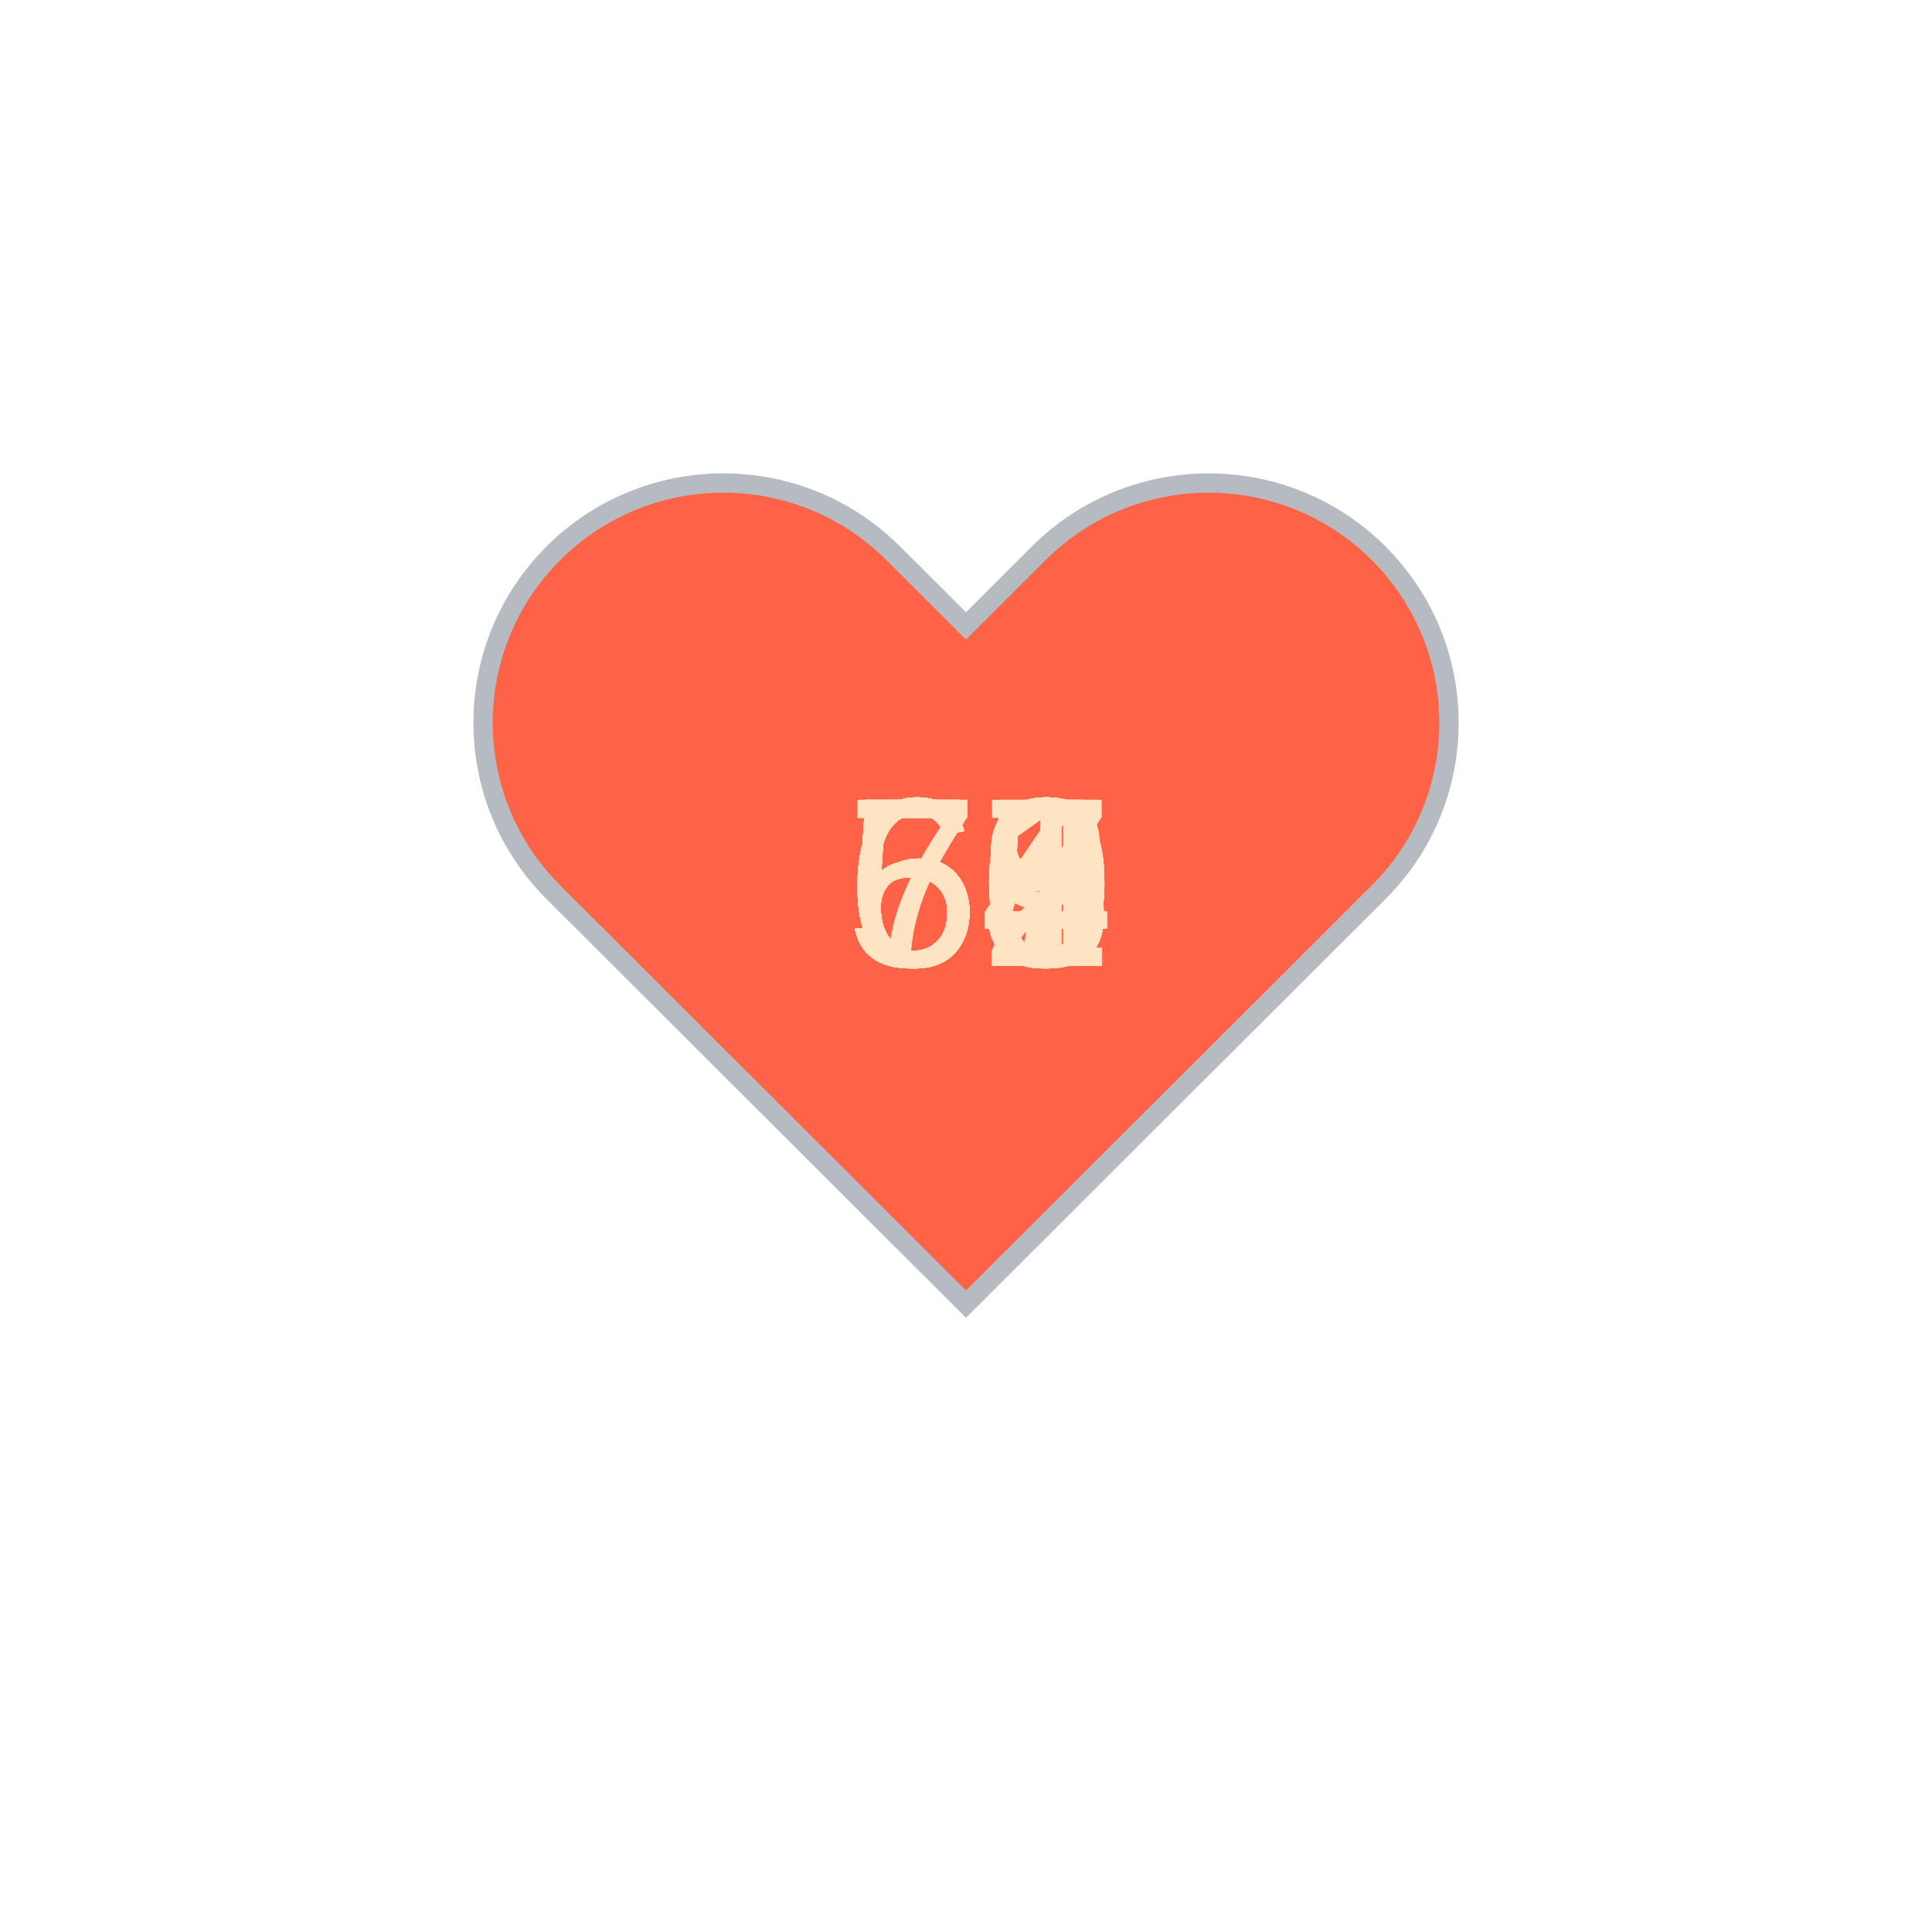
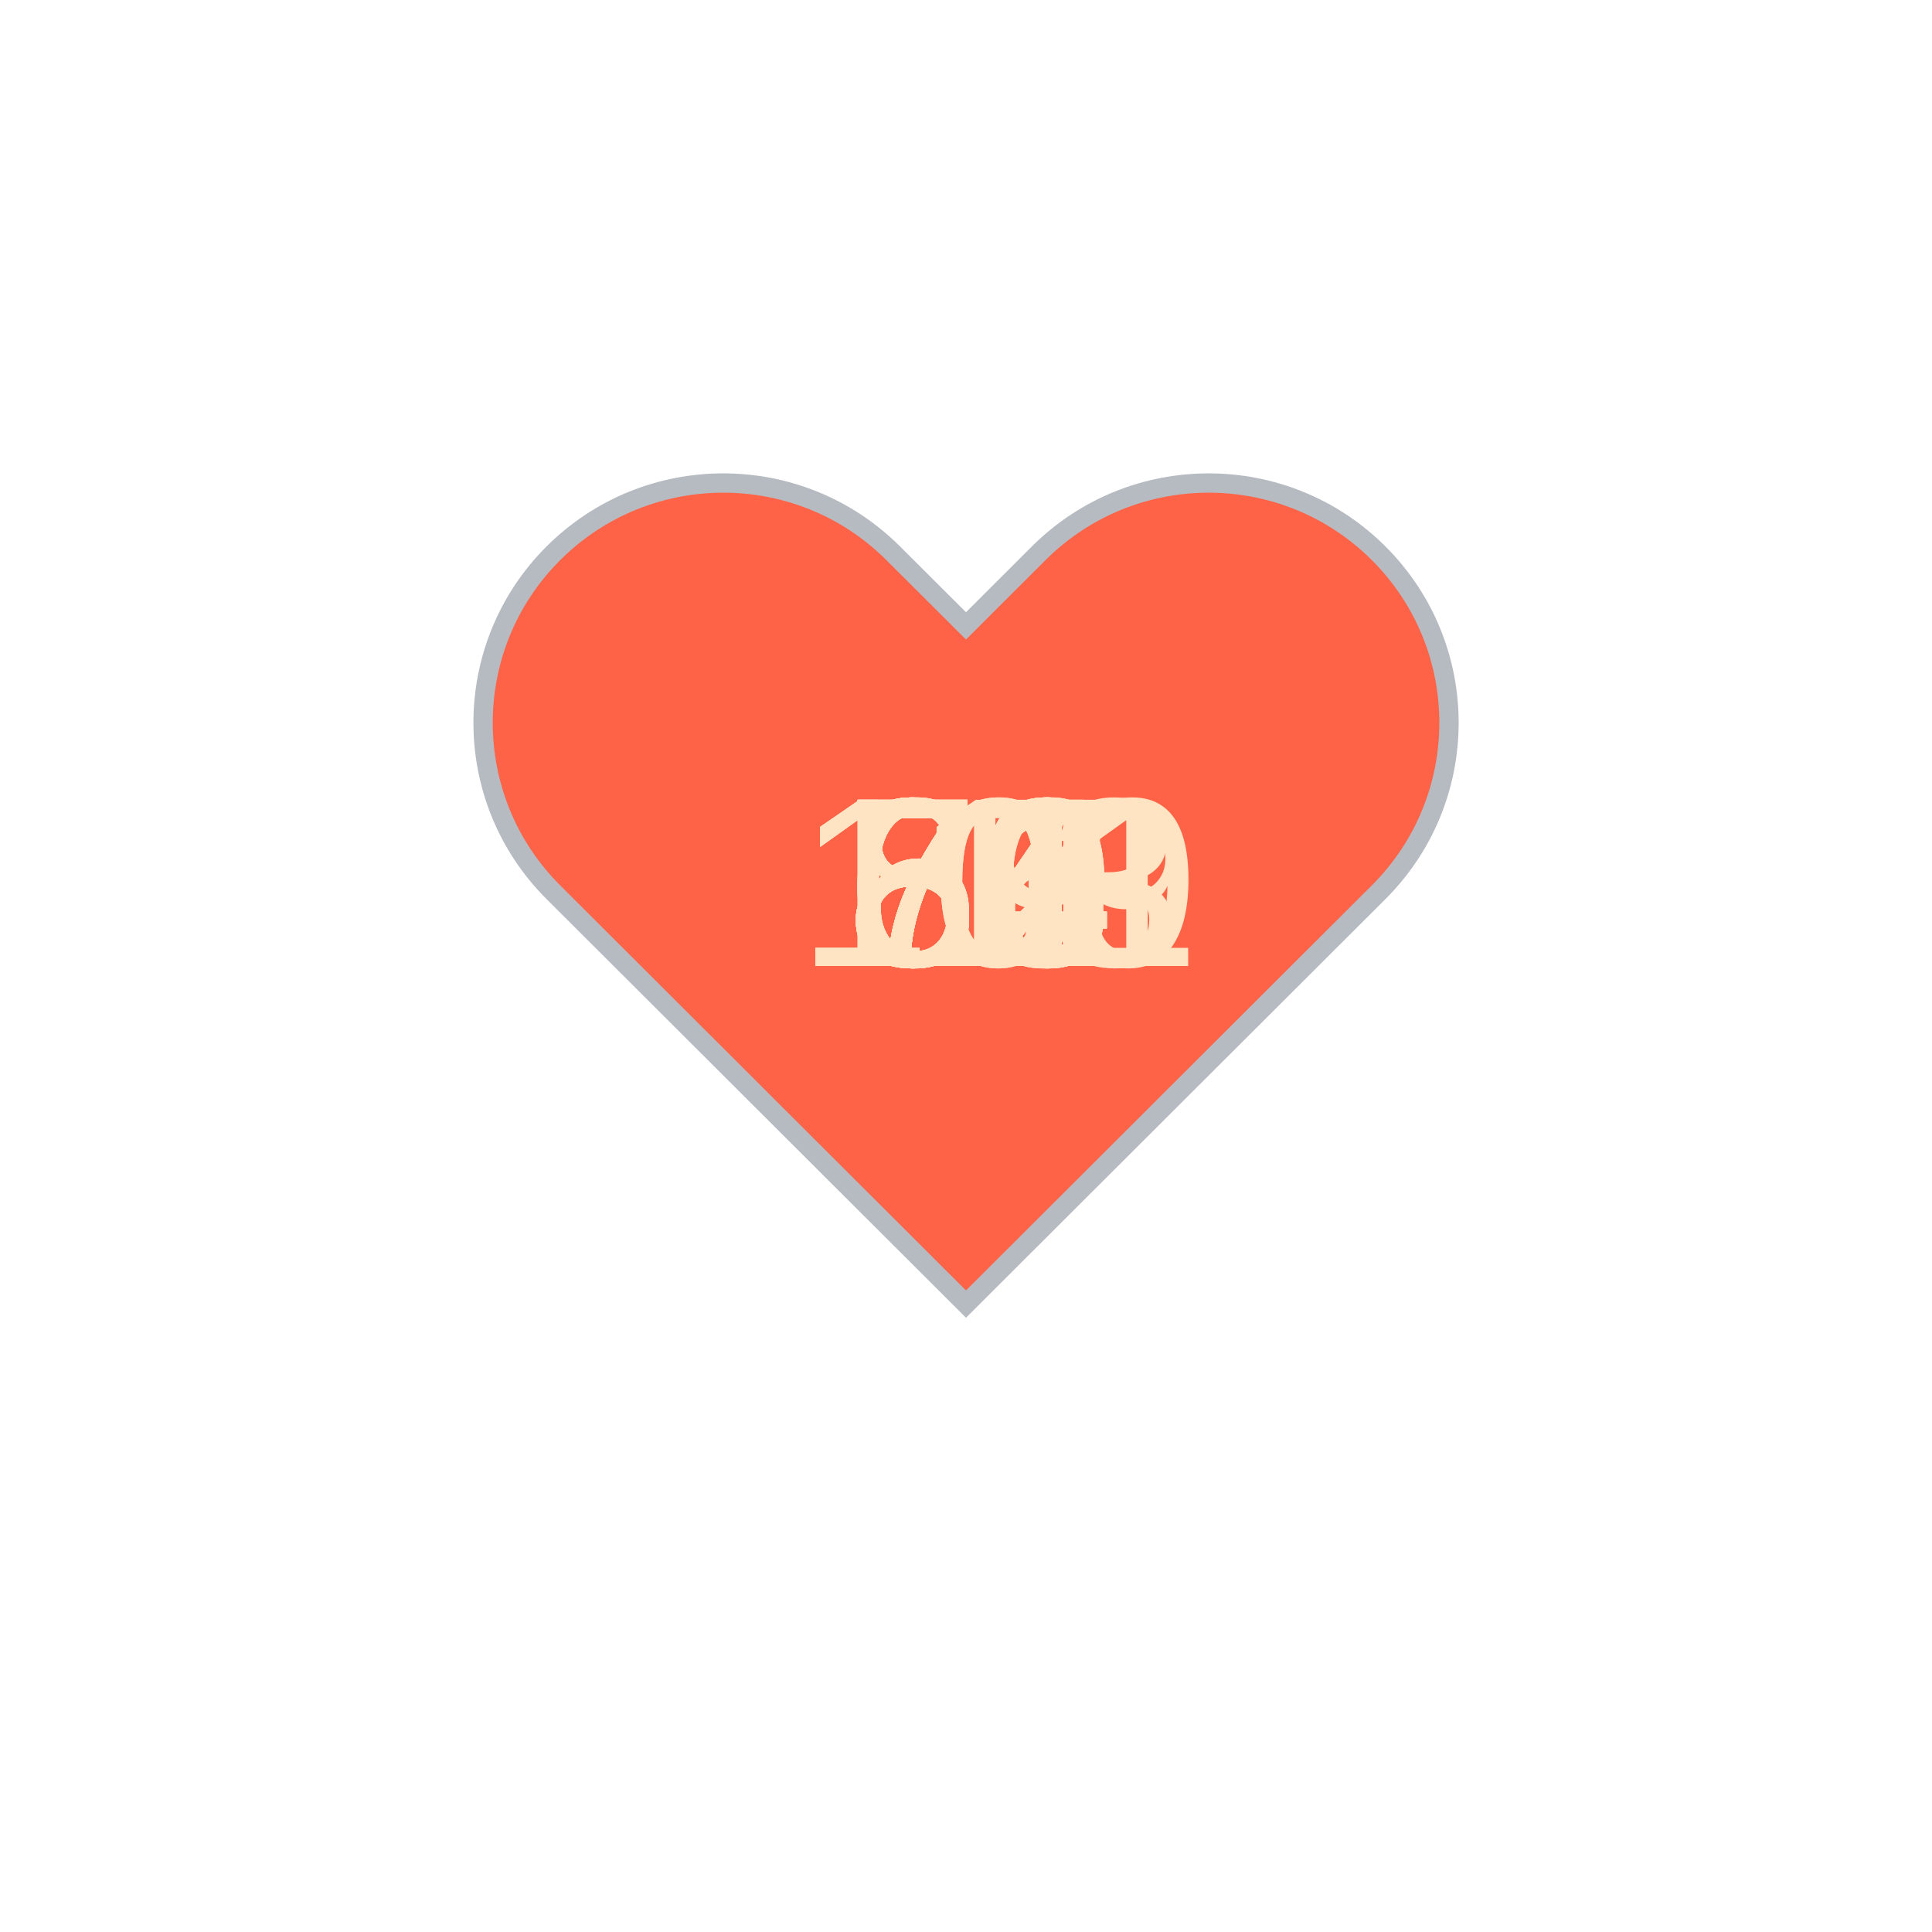
<svg xmlns="http://www.w3.org/2000/svg" baseProfile="full" height="150" version="1.1" viewBox="0,0,200,200" width="150">
  <defs />
  <g transform="translate(100 100)">
    <path d="M92.71,7.27L92.71,7.27c-9.71-9.69-25.46-9.69-35.18,0L50,14.79l-7.54-7.52C32.75-2.42,17-2.42,7.29,7.27v0 c-9.71,9.69-9.71,25.41,0,35.1L50,85l42.71-42.63C102.43,32.68,102.43,16.96,92.71,7.27z" fill="tomato" stroke="#B6BBC1" stroke-width="2" transform="translate(-50 -50)" />
    <animateTransform additive="sum" attributeName="transform" dur="1.2s" repeatCount="indefinite" type="scale" values="1; 1.5; 1.25; 1.5; 1.5; 1;" />
-     <text fill="bisque" style="font-size:25px; font-family:Arial" transform="translate(-12.5 0)">60<animate attributeName="visibility" dur="36.0s" keyTimes="0;0.03;0.07;0.1;0.13;0.17;0.2;0.23;0.27;0.3;0.33;0.37;0.4;0.43;0.47;0.5;0.53;0.57;0.6;0.63;0.67;0.7;0.73;0.77;0.8;0.83;0.87;0.9;0.93;0.97;1.0" repeatCount="indefinite" values="visible;hidden;hidden;hidden;hidden;hidden;hidden;hidden;hidden;hidden;hidden;hidden;hidden;hidden;hidden;hidden;hidden;hidden;hidden;hidden;hidden;hidden;hidden;hidden;hidden;hidden;hidden;hidden;hidden;hidden;hidden" />
+     <text fill="bisque" style="font-size:25px; font-family:Arial" transform="translate(-17.5 0)">101<animate attributeName="visibility" dur="36.0s" keyTimes="0;0.03;0.07;0.1;0.13;0.17;0.2;0.23;0.27;0.3;0.33;0.37;0.4;0.43;0.47;0.5;0.53;0.57;0.6;0.63;0.67;0.7;0.73;0.77;0.8;0.83;0.87;0.9;0.93;0.97;1.0" repeatCount="indefinite" values="visible;hidden;hidden;hidden;hidden;hidden;hidden;hidden;hidden;hidden;hidden;hidden;hidden;hidden;hidden;hidden;hidden;hidden;hidden;hidden;hidden;hidden;hidden;hidden;hidden;hidden;hidden;hidden;hidden;hidden;hidden" />
    </text>
-     <text fill="bisque" style="font-size:25px; font-family:Arial" transform="translate(-12.5 0)">61<animate attributeName="visibility" dur="36.0s" keyTimes="0;0.03;0.07;0.1;0.13;0.17;0.2;0.23;0.27;0.3;0.33;0.37;0.4;0.43;0.47;0.5;0.53;0.57;0.6;0.63;0.67;0.7;0.73;0.77;0.8;0.83;0.87;0.9;0.93;0.97;1.0" repeatCount="indefinite" values="hidden;visible;hidden;hidden;hidden;hidden;hidden;hidden;hidden;hidden;hidden;hidden;hidden;hidden;hidden;hidden;hidden;hidden;hidden;hidden;hidden;hidden;hidden;hidden;hidden;hidden;hidden;hidden;hidden;hidden;hidden" />
+     <text fill="bisque" style="font-size:25px; font-family:Arial" transform="translate(-17.5 0)">113<animate attributeName="visibility" dur="36.0s" keyTimes="0;0.03;0.07;0.1;0.13;0.17;0.2;0.23;0.27;0.3;0.33;0.37;0.4;0.43;0.47;0.5;0.53;0.57;0.6;0.63;0.67;0.7;0.73;0.77;0.8;0.83;0.87;0.9;0.93;0.97;1.0" repeatCount="indefinite" values="hidden;visible;hidden;hidden;hidden;hidden;hidden;hidden;hidden;hidden;hidden;hidden;hidden;hidden;hidden;hidden;hidden;hidden;hidden;hidden;hidden;hidden;hidden;hidden;hidden;hidden;hidden;hidden;hidden;hidden;hidden" />
    </text>
-     <text fill="bisque" style="font-size:25px; font-family:Arial" transform="translate(-12.5 0)">60<animate attributeName="visibility" dur="36.0s" keyTimes="0;0.03;0.07;0.1;0.13;0.17;0.2;0.23;0.27;0.3;0.33;0.37;0.4;0.43;0.47;0.5;0.53;0.57;0.6;0.63;0.67;0.7;0.73;0.77;0.8;0.83;0.87;0.9;0.93;0.97;1.0" repeatCount="indefinite" values="hidden;hidden;visible;hidden;hidden;hidden;hidden;hidden;hidden;hidden;hidden;hidden;hidden;hidden;hidden;hidden;hidden;hidden;hidden;hidden;hidden;hidden;hidden;hidden;hidden;hidden;hidden;hidden;hidden;hidden;hidden" />
+     <text fill="bisque" style="font-size:25px; font-family:Arial" transform="translate(-17.5 0)">109<animate attributeName="visibility" dur="36.0s" keyTimes="0;0.03;0.07;0.1;0.13;0.17;0.2;0.23;0.27;0.3;0.33;0.37;0.4;0.43;0.47;0.5;0.53;0.57;0.6;0.63;0.67;0.7;0.73;0.77;0.8;0.83;0.87;0.9;0.93;0.97;1.0" repeatCount="indefinite" values="hidden;hidden;visible;hidden;hidden;hidden;hidden;hidden;hidden;hidden;hidden;hidden;hidden;hidden;hidden;hidden;hidden;hidden;hidden;hidden;hidden;hidden;hidden;hidden;hidden;hidden;hidden;hidden;hidden;hidden;hidden" />
    </text>
-     <text fill="bisque" style="font-size:25px; font-family:Arial" transform="translate(-12.5 0)">63<animate attributeName="visibility" dur="36.0s" keyTimes="0;0.03;0.07;0.1;0.13;0.17;0.2;0.23;0.27;0.3;0.33;0.37;0.4;0.43;0.47;0.5;0.53;0.57;0.6;0.63;0.67;0.7;0.73;0.77;0.8;0.83;0.87;0.9;0.93;0.97;1.0" repeatCount="indefinite" values="hidden;hidden;hidden;visible;hidden;hidden;hidden;hidden;hidden;hidden;hidden;hidden;hidden;hidden;hidden;hidden;hidden;hidden;hidden;hidden;hidden;hidden;hidden;hidden;hidden;hidden;hidden;hidden;hidden;hidden;hidden" />
+     <text fill="bisque" style="font-size:25px; font-family:Arial" transform="translate(-12.5 0)">77<animate attributeName="visibility" dur="36.0s" keyTimes="0;0.03;0.07;0.1;0.13;0.17;0.2;0.23;0.27;0.3;0.33;0.37;0.4;0.43;0.47;0.5;0.53;0.57;0.6;0.63;0.67;0.7;0.73;0.77;0.8;0.83;0.87;0.9;0.93;0.97;1.0" repeatCount="indefinite" values="hidden;hidden;hidden;visible;hidden;hidden;hidden;hidden;hidden;hidden;hidden;hidden;hidden;hidden;hidden;hidden;hidden;hidden;hidden;hidden;hidden;hidden;hidden;hidden;hidden;hidden;hidden;hidden;hidden;hidden;hidden" />
    </text>
-     <text fill="bisque" style="font-size:25px; font-family:Arial" transform="translate(-12.5 0)">63<animate attributeName="visibility" dur="36.0s" keyTimes="0;0.03;0.07;0.1;0.13;0.17;0.2;0.23;0.27;0.3;0.33;0.37;0.4;0.43;0.47;0.5;0.53;0.57;0.6;0.63;0.67;0.7;0.73;0.77;0.8;0.83;0.87;0.9;0.93;0.97;1.0" repeatCount="indefinite" values="hidden;hidden;hidden;hidden;visible;hidden;hidden;hidden;hidden;hidden;hidden;hidden;hidden;hidden;hidden;hidden;hidden;hidden;hidden;hidden;hidden;hidden;hidden;hidden;hidden;hidden;hidden;hidden;hidden;hidden;hidden" />
+     <text fill="bisque" style="font-size:25px; font-family:Arial" transform="translate(-12.5 0)">74<animate attributeName="visibility" dur="36.0s" keyTimes="0;0.03;0.07;0.1;0.13;0.17;0.2;0.23;0.27;0.3;0.33;0.37;0.4;0.43;0.47;0.5;0.53;0.57;0.6;0.63;0.67;0.7;0.73;0.77;0.8;0.83;0.87;0.9;0.93;0.97;1.0" repeatCount="indefinite" values="hidden;hidden;hidden;hidden;visible;hidden;hidden;hidden;hidden;hidden;hidden;hidden;hidden;hidden;hidden;hidden;hidden;hidden;hidden;hidden;hidden;hidden;hidden;hidden;hidden;hidden;hidden;hidden;hidden;hidden;hidden" />
    </text>
-     <text fill="bisque" style="font-size:25px; font-family:Arial" transform="translate(-12.5 0)">60<animate attributeName="visibility" dur="36.0s" keyTimes="0;0.03;0.07;0.1;0.13;0.17;0.2;0.23;0.27;0.3;0.33;0.37;0.4;0.43;0.47;0.5;0.53;0.57;0.6;0.63;0.67;0.7;0.73;0.77;0.8;0.83;0.87;0.9;0.93;0.97;1.0" repeatCount="indefinite" values="hidden;hidden;hidden;hidden;hidden;visible;hidden;hidden;hidden;hidden;hidden;hidden;hidden;hidden;hidden;hidden;hidden;hidden;hidden;hidden;hidden;hidden;hidden;hidden;hidden;hidden;hidden;hidden;hidden;hidden;hidden" />
+     <text fill="bisque" style="font-size:25px; font-family:Arial" transform="translate(-12.5 0)">70<animate attributeName="visibility" dur="36.0s" keyTimes="0;0.03;0.07;0.1;0.13;0.17;0.2;0.23;0.27;0.3;0.33;0.37;0.4;0.43;0.47;0.5;0.53;0.57;0.6;0.63;0.67;0.7;0.73;0.77;0.8;0.83;0.87;0.9;0.93;0.97;1.0" repeatCount="indefinite" values="hidden;hidden;hidden;hidden;hidden;visible;hidden;hidden;hidden;hidden;hidden;hidden;hidden;hidden;hidden;hidden;hidden;hidden;hidden;hidden;hidden;hidden;hidden;hidden;hidden;hidden;hidden;hidden;hidden;hidden;hidden" />
    </text>
-     <text fill="bisque" style="font-size:25px; font-family:Arial" transform="translate(-12.5 0)">58<animate attributeName="visibility" dur="36.0s" keyTimes="0;0.03;0.07;0.1;0.13;0.17;0.2;0.23;0.27;0.3;0.33;0.37;0.4;0.43;0.47;0.5;0.53;0.57;0.6;0.63;0.67;0.7;0.73;0.77;0.8;0.83;0.87;0.9;0.93;0.97;1.0" repeatCount="indefinite" values="hidden;hidden;hidden;hidden;hidden;hidden;visible;hidden;hidden;hidden;hidden;hidden;hidden;hidden;hidden;hidden;hidden;hidden;hidden;hidden;hidden;hidden;hidden;hidden;hidden;hidden;hidden;hidden;hidden;hidden;hidden" />
+     <text fill="bisque" style="font-size:25px; font-family:Arial" transform="translate(-12.5 0)">66<animate attributeName="visibility" dur="36.0s" keyTimes="0;0.03;0.07;0.1;0.13;0.17;0.2;0.23;0.27;0.3;0.33;0.37;0.4;0.43;0.47;0.5;0.53;0.57;0.6;0.63;0.67;0.7;0.73;0.77;0.8;0.83;0.87;0.9;0.93;0.97;1.0" repeatCount="indefinite" values="hidden;hidden;hidden;hidden;hidden;hidden;visible;hidden;hidden;hidden;hidden;hidden;hidden;hidden;hidden;hidden;hidden;hidden;hidden;hidden;hidden;hidden;hidden;hidden;hidden;hidden;hidden;hidden;hidden;hidden;hidden" />
    </text>
-     <text fill="bisque" style="font-size:25px; font-family:Arial" transform="translate(-12.5 0)">59<animate attributeName="visibility" dur="36.0s" keyTimes="0;0.03;0.07;0.1;0.13;0.17;0.2;0.23;0.27;0.3;0.33;0.37;0.4;0.43;0.47;0.5;0.53;0.57;0.6;0.63;0.67;0.7;0.73;0.77;0.8;0.83;0.87;0.9;0.93;0.97;1.0" repeatCount="indefinite" values="hidden;hidden;hidden;hidden;hidden;hidden;hidden;visible;hidden;hidden;hidden;hidden;hidden;hidden;hidden;hidden;hidden;hidden;hidden;hidden;hidden;hidden;hidden;hidden;hidden;hidden;hidden;hidden;hidden;hidden;hidden" />
+     <text fill="bisque" style="font-size:25px; font-family:Arial" transform="translate(-12.5 0)">71<animate attributeName="visibility" dur="36.0s" keyTimes="0;0.03;0.07;0.1;0.13;0.17;0.2;0.23;0.27;0.3;0.33;0.37;0.4;0.43;0.47;0.5;0.53;0.57;0.6;0.63;0.67;0.7;0.73;0.77;0.8;0.83;0.87;0.9;0.93;0.97;1.0" repeatCount="indefinite" values="hidden;hidden;hidden;hidden;hidden;hidden;hidden;visible;hidden;hidden;hidden;hidden;hidden;hidden;hidden;hidden;hidden;hidden;hidden;hidden;hidden;hidden;hidden;hidden;hidden;hidden;hidden;hidden;hidden;hidden;hidden" />
    </text>
-     <text fill="bisque" style="font-size:25px; font-family:Arial" transform="translate(-12.5 0)">54<animate attributeName="visibility" dur="36.0s" keyTimes="0;0.03;0.07;0.1;0.13;0.17;0.2;0.23;0.27;0.3;0.33;0.37;0.4;0.43;0.47;0.5;0.53;0.57;0.6;0.63;0.67;0.7;0.73;0.77;0.8;0.83;0.87;0.9;0.93;0.97;1.0" repeatCount="indefinite" values="hidden;hidden;hidden;hidden;hidden;hidden;hidden;hidden;visible;hidden;hidden;hidden;hidden;hidden;hidden;hidden;hidden;hidden;hidden;hidden;hidden;hidden;hidden;hidden;hidden;hidden;hidden;hidden;hidden;hidden;hidden" />
+     <text fill="bisque" style="font-size:25px; font-family:Arial" transform="translate(-12.5 0)">69<animate attributeName="visibility" dur="36.0s" keyTimes="0;0.03;0.07;0.1;0.13;0.17;0.2;0.23;0.27;0.3;0.33;0.37;0.4;0.43;0.47;0.5;0.53;0.57;0.6;0.63;0.67;0.7;0.73;0.77;0.8;0.83;0.87;0.9;0.93;0.97;1.0" repeatCount="indefinite" values="hidden;hidden;hidden;hidden;hidden;hidden;hidden;hidden;visible;hidden;hidden;hidden;hidden;hidden;hidden;hidden;hidden;hidden;hidden;hidden;hidden;hidden;hidden;hidden;hidden;hidden;hidden;hidden;hidden;hidden;hidden" />
    </text>
-     <text fill="bisque" style="font-size:25px; font-family:Arial" transform="translate(-12.5 0)">54<animate attributeName="visibility" dur="36.0s" keyTimes="0;0.03;0.07;0.1;0.13;0.17;0.2;0.23;0.27;0.3;0.33;0.37;0.4;0.43;0.47;0.5;0.53;0.57;0.6;0.63;0.67;0.7;0.73;0.77;0.8;0.83;0.87;0.9;0.93;0.97;1.0" repeatCount="indefinite" values="hidden;hidden;hidden;hidden;hidden;hidden;hidden;hidden;hidden;visible;hidden;hidden;hidden;hidden;hidden;hidden;hidden;hidden;hidden;hidden;hidden;hidden;hidden;hidden;hidden;hidden;hidden;hidden;hidden;hidden;hidden" />
+     <text fill="bisque" style="font-size:25px; font-family:Arial" transform="translate(-12.5 0)">76<animate attributeName="visibility" dur="36.0s" keyTimes="0;0.03;0.07;0.1;0.13;0.17;0.2;0.23;0.27;0.3;0.33;0.37;0.4;0.43;0.47;0.5;0.53;0.57;0.6;0.63;0.67;0.7;0.73;0.77;0.8;0.83;0.87;0.9;0.93;0.97;1.0" repeatCount="indefinite" values="hidden;hidden;hidden;hidden;hidden;hidden;hidden;hidden;hidden;visible;hidden;hidden;hidden;hidden;hidden;hidden;hidden;hidden;hidden;hidden;hidden;hidden;hidden;hidden;hidden;hidden;hidden;hidden;hidden;hidden;hidden" />
    </text>
-     <text fill="bisque" style="font-size:25px; font-family:Arial" transform="translate(-12.5 0)">54<animate attributeName="visibility" dur="36.0s" keyTimes="0;0.03;0.07;0.1;0.13;0.17;0.2;0.23;0.27;0.3;0.33;0.37;0.4;0.43;0.47;0.5;0.53;0.57;0.6;0.63;0.67;0.7;0.73;0.77;0.8;0.83;0.87;0.9;0.93;0.97;1.0" repeatCount="indefinite" values="hidden;hidden;hidden;hidden;hidden;hidden;hidden;hidden;hidden;hidden;visible;hidden;hidden;hidden;hidden;hidden;hidden;hidden;hidden;hidden;hidden;hidden;hidden;hidden;hidden;hidden;hidden;hidden;hidden;hidden;hidden" />
+     <text fill="bisque" style="font-size:25px; font-family:Arial" transform="translate(-12.5 0)">84<animate attributeName="visibility" dur="36.0s" keyTimes="0;0.03;0.07;0.1;0.13;0.17;0.2;0.23;0.27;0.3;0.33;0.37;0.4;0.43;0.47;0.5;0.53;0.57;0.6;0.63;0.67;0.7;0.73;0.77;0.8;0.83;0.87;0.9;0.93;0.97;1.0" repeatCount="indefinite" values="hidden;hidden;hidden;hidden;hidden;hidden;hidden;hidden;hidden;hidden;visible;hidden;hidden;hidden;hidden;hidden;hidden;hidden;hidden;hidden;hidden;hidden;hidden;hidden;hidden;hidden;hidden;hidden;hidden;hidden;hidden" />
    </text>
-     <text fill="bisque" style="font-size:25px; font-family:Arial" transform="translate(-12.5 0)">58<animate attributeName="visibility" dur="36.0s" keyTimes="0;0.03;0.07;0.1;0.13;0.17;0.2;0.23;0.27;0.3;0.33;0.37;0.4;0.43;0.47;0.5;0.53;0.57;0.6;0.63;0.67;0.7;0.73;0.77;0.8;0.83;0.87;0.9;0.93;0.97;1.0" repeatCount="indefinite" values="hidden;hidden;hidden;hidden;hidden;hidden;hidden;hidden;hidden;hidden;hidden;visible;hidden;hidden;hidden;hidden;hidden;hidden;hidden;hidden;hidden;hidden;hidden;hidden;hidden;hidden;hidden;hidden;hidden;hidden;hidden" />
+     <text fill="bisque" style="font-size:25px; font-family:Arial" transform="translate(-12.5 0)">67<animate attributeName="visibility" dur="36.0s" keyTimes="0;0.03;0.07;0.1;0.13;0.17;0.2;0.23;0.27;0.3;0.33;0.37;0.4;0.43;0.47;0.5;0.53;0.57;0.6;0.63;0.67;0.7;0.73;0.77;0.8;0.83;0.87;0.9;0.93;0.97;1.0" repeatCount="indefinite" values="hidden;hidden;hidden;hidden;hidden;hidden;hidden;hidden;hidden;hidden;hidden;visible;hidden;hidden;hidden;hidden;hidden;hidden;hidden;hidden;hidden;hidden;hidden;hidden;hidden;hidden;hidden;hidden;hidden;hidden;hidden" />
    </text>
-     <text fill="bisque" style="font-size:25px; font-family:Arial" transform="translate(-12.5 0)">59<animate attributeName="visibility" dur="36.0s" keyTimes="0;0.03;0.07;0.1;0.13;0.17;0.2;0.23;0.27;0.3;0.33;0.37;0.4;0.43;0.47;0.5;0.53;0.57;0.6;0.63;0.67;0.7;0.73;0.77;0.8;0.83;0.87;0.9;0.93;0.97;1.0" repeatCount="indefinite" values="hidden;hidden;hidden;hidden;hidden;hidden;hidden;hidden;hidden;hidden;hidden;hidden;visible;hidden;hidden;hidden;hidden;hidden;hidden;hidden;hidden;hidden;hidden;hidden;hidden;hidden;hidden;hidden;hidden;hidden;hidden" />
+     <text fill="bisque" style="font-size:25px; font-family:Arial" transform="translate(-12.5 0)">71<animate attributeName="visibility" dur="36.0s" keyTimes="0;0.03;0.07;0.1;0.13;0.17;0.2;0.23;0.27;0.3;0.33;0.37;0.4;0.43;0.47;0.5;0.53;0.57;0.6;0.63;0.67;0.7;0.73;0.77;0.8;0.83;0.87;0.9;0.93;0.97;1.0" repeatCount="indefinite" values="hidden;hidden;hidden;hidden;hidden;hidden;hidden;hidden;hidden;hidden;hidden;hidden;visible;hidden;hidden;hidden;hidden;hidden;hidden;hidden;hidden;hidden;hidden;hidden;hidden;hidden;hidden;hidden;hidden;hidden;hidden" />
    </text>
-     <text fill="bisque" style="font-size:25px; font-family:Arial" transform="translate(-12.5 0)">59<animate attributeName="visibility" dur="36.0s" keyTimes="0;0.03;0.07;0.1;0.13;0.17;0.2;0.23;0.27;0.3;0.33;0.37;0.4;0.43;0.47;0.5;0.53;0.57;0.6;0.63;0.67;0.7;0.73;0.77;0.8;0.83;0.87;0.9;0.93;0.97;1.0" repeatCount="indefinite" values="hidden;hidden;hidden;hidden;hidden;hidden;hidden;hidden;hidden;hidden;hidden;hidden;hidden;visible;hidden;hidden;hidden;hidden;hidden;hidden;hidden;hidden;hidden;hidden;hidden;hidden;hidden;hidden;hidden;hidden;hidden" />
+     <text fill="bisque" style="font-size:25px; font-family:Arial" transform="translate(-12.5 0)">69<animate attributeName="visibility" dur="36.0s" keyTimes="0;0.03;0.07;0.1;0.13;0.17;0.2;0.23;0.27;0.3;0.33;0.37;0.4;0.43;0.47;0.5;0.53;0.57;0.6;0.63;0.67;0.7;0.73;0.77;0.8;0.83;0.87;0.9;0.93;0.97;1.0" repeatCount="indefinite" values="hidden;hidden;hidden;hidden;hidden;hidden;hidden;hidden;hidden;hidden;hidden;hidden;hidden;visible;hidden;hidden;hidden;hidden;hidden;hidden;hidden;hidden;hidden;hidden;hidden;hidden;hidden;hidden;hidden;hidden;hidden" />
    </text>
-     <text fill="bisque" style="font-size:25px; font-family:Arial" transform="translate(-12.5 0)">54<animate attributeName="visibility" dur="36.0s" keyTimes="0;0.03;0.07;0.1;0.13;0.17;0.2;0.23;0.27;0.3;0.33;0.37;0.4;0.43;0.47;0.5;0.53;0.57;0.6;0.63;0.67;0.7;0.73;0.77;0.8;0.83;0.87;0.9;0.93;0.97;1.0" repeatCount="indefinite" values="hidden;hidden;hidden;hidden;hidden;hidden;hidden;hidden;hidden;hidden;hidden;hidden;hidden;hidden;visible;hidden;hidden;hidden;hidden;hidden;hidden;hidden;hidden;hidden;hidden;hidden;hidden;hidden;hidden;hidden;hidden" />
+     <text fill="bisque" style="font-size:25px; font-family:Arial" transform="translate(-12.5 0)">74<animate attributeName="visibility" dur="36.0s" keyTimes="0;0.03;0.07;0.1;0.13;0.17;0.2;0.23;0.27;0.3;0.33;0.37;0.4;0.43;0.47;0.5;0.53;0.57;0.6;0.63;0.67;0.7;0.73;0.77;0.8;0.83;0.87;0.9;0.93;0.97;1.0" repeatCount="indefinite" values="hidden;hidden;hidden;hidden;hidden;hidden;hidden;hidden;hidden;hidden;hidden;hidden;hidden;hidden;visible;hidden;hidden;hidden;hidden;hidden;hidden;hidden;hidden;hidden;hidden;hidden;hidden;hidden;hidden;hidden;hidden" />
    </text>
-     <text fill="bisque" style="font-size:25px; font-family:Arial" transform="translate(-12.5 0)">58<animate attributeName="visibility" dur="36.0s" keyTimes="0;0.03;0.07;0.1;0.13;0.17;0.2;0.23;0.27;0.3;0.33;0.37;0.4;0.43;0.47;0.5;0.53;0.57;0.6;0.63;0.67;0.7;0.73;0.77;0.8;0.83;0.87;0.9;0.93;0.97;1.0" repeatCount="indefinite" values="hidden;hidden;hidden;hidden;hidden;hidden;hidden;hidden;hidden;hidden;hidden;hidden;hidden;hidden;hidden;visible;hidden;hidden;hidden;hidden;hidden;hidden;hidden;hidden;hidden;hidden;hidden;hidden;hidden;hidden;hidden" />
+     <text fill="bisque" style="font-size:25px; font-family:Arial" transform="translate(-12.5 0)">72<animate attributeName="visibility" dur="36.0s" keyTimes="0;0.03;0.07;0.1;0.13;0.17;0.2;0.23;0.27;0.3;0.33;0.37;0.4;0.43;0.47;0.5;0.53;0.57;0.6;0.63;0.67;0.7;0.73;0.77;0.8;0.83;0.87;0.9;0.93;0.97;1.0" repeatCount="indefinite" values="hidden;hidden;hidden;hidden;hidden;hidden;hidden;hidden;hidden;hidden;hidden;hidden;hidden;hidden;hidden;visible;hidden;hidden;hidden;hidden;hidden;hidden;hidden;hidden;hidden;hidden;hidden;hidden;hidden;hidden;hidden" />
    </text>
-     <text fill="bisque" style="font-size:25px; font-family:Arial" transform="translate(-12.5 0)">55<animate attributeName="visibility" dur="36.0s" keyTimes="0;0.03;0.07;0.1;0.13;0.17;0.2;0.23;0.27;0.3;0.33;0.37;0.4;0.43;0.47;0.5;0.53;0.57;0.6;0.63;0.67;0.7;0.73;0.77;0.8;0.83;0.87;0.9;0.93;0.97;1.0" repeatCount="indefinite" values="hidden;hidden;hidden;hidden;hidden;hidden;hidden;hidden;hidden;hidden;hidden;hidden;hidden;hidden;hidden;hidden;visible;hidden;hidden;hidden;hidden;hidden;hidden;hidden;hidden;hidden;hidden;hidden;hidden;hidden;hidden" />
+     <text fill="bisque" style="font-size:25px; font-family:Arial" transform="translate(-12.5 0)">73<animate attributeName="visibility" dur="36.0s" keyTimes="0;0.03;0.07;0.1;0.13;0.17;0.2;0.23;0.27;0.3;0.33;0.37;0.4;0.43;0.47;0.5;0.53;0.57;0.6;0.63;0.67;0.7;0.73;0.77;0.8;0.83;0.87;0.9;0.93;0.97;1.0" repeatCount="indefinite" values="hidden;hidden;hidden;hidden;hidden;hidden;hidden;hidden;hidden;hidden;hidden;hidden;hidden;hidden;hidden;hidden;visible;hidden;hidden;hidden;hidden;hidden;hidden;hidden;hidden;hidden;hidden;hidden;hidden;hidden;hidden" />
    </text>
-     <text fill="bisque" style="font-size:25px; font-family:Arial" transform="translate(-12.5 0)">58<animate attributeName="visibility" dur="36.0s" keyTimes="0;0.03;0.07;0.1;0.13;0.17;0.2;0.23;0.27;0.3;0.33;0.37;0.4;0.43;0.47;0.5;0.53;0.57;0.6;0.63;0.67;0.7;0.73;0.77;0.8;0.83;0.87;0.9;0.93;0.97;1.0" repeatCount="indefinite" values="hidden;hidden;hidden;hidden;hidden;hidden;hidden;hidden;hidden;hidden;hidden;hidden;hidden;hidden;hidden;hidden;hidden;visible;hidden;hidden;hidden;hidden;hidden;hidden;hidden;hidden;hidden;hidden;hidden;hidden;hidden" />
+     <text fill="bisque" style="font-size:25px; font-family:Arial" transform="translate(-12.5 0)">80<animate attributeName="visibility" dur="36.0s" keyTimes="0;0.03;0.07;0.1;0.13;0.17;0.2;0.23;0.27;0.3;0.33;0.37;0.4;0.43;0.47;0.5;0.53;0.57;0.6;0.63;0.67;0.7;0.73;0.77;0.8;0.83;0.87;0.9;0.93;0.97;1.0" repeatCount="indefinite" values="hidden;hidden;hidden;hidden;hidden;hidden;hidden;hidden;hidden;hidden;hidden;hidden;hidden;hidden;hidden;hidden;hidden;visible;hidden;hidden;hidden;hidden;hidden;hidden;hidden;hidden;hidden;hidden;hidden;hidden;hidden" />
    </text>
-     <text fill="bisque" style="font-size:25px; font-family:Arial" transform="translate(-12.5 0)">65<animate attributeName="visibility" dur="36.0s" keyTimes="0;0.03;0.07;0.1;0.13;0.17;0.2;0.23;0.27;0.3;0.33;0.37;0.4;0.43;0.47;0.5;0.53;0.57;0.6;0.63;0.67;0.7;0.73;0.77;0.8;0.83;0.87;0.9;0.93;0.97;1.0" repeatCount="indefinite" values="hidden;hidden;hidden;hidden;hidden;hidden;hidden;hidden;hidden;hidden;hidden;hidden;hidden;hidden;hidden;hidden;hidden;hidden;visible;hidden;hidden;hidden;hidden;hidden;hidden;hidden;hidden;hidden;hidden;hidden;hidden" />
+     <text fill="bisque" style="font-size:25px; font-family:Arial" transform="translate(-12.5 0)">72<animate attributeName="visibility" dur="36.0s" keyTimes="0;0.03;0.07;0.1;0.13;0.17;0.2;0.23;0.27;0.3;0.33;0.37;0.4;0.43;0.47;0.5;0.53;0.57;0.6;0.63;0.67;0.7;0.73;0.77;0.8;0.83;0.87;0.9;0.93;0.97;1.0" repeatCount="indefinite" values="hidden;hidden;hidden;hidden;hidden;hidden;hidden;hidden;hidden;hidden;hidden;hidden;hidden;hidden;hidden;hidden;hidden;hidden;visible;hidden;hidden;hidden;hidden;hidden;hidden;hidden;hidden;hidden;hidden;hidden;hidden" />
    </text>
-     <text fill="bisque" style="font-size:25px; font-family:Arial" transform="translate(-12.5 0)">55<animate attributeName="visibility" dur="36.0s" keyTimes="0;0.03;0.07;0.1;0.13;0.17;0.2;0.23;0.27;0.3;0.33;0.37;0.4;0.43;0.47;0.5;0.53;0.57;0.6;0.63;0.67;0.7;0.73;0.77;0.8;0.83;0.87;0.9;0.93;0.97;1.0" repeatCount="indefinite" values="hidden;hidden;hidden;hidden;hidden;hidden;hidden;hidden;hidden;hidden;hidden;hidden;hidden;hidden;hidden;hidden;hidden;hidden;hidden;visible;hidden;hidden;hidden;hidden;hidden;hidden;hidden;hidden;hidden;hidden;hidden" />
+     <text fill="bisque" style="font-size:25px; font-family:Arial" transform="translate(-12.5 0)">73<animate attributeName="visibility" dur="36.0s" keyTimes="0;0.03;0.07;0.1;0.13;0.17;0.2;0.23;0.27;0.3;0.33;0.37;0.4;0.43;0.47;0.5;0.53;0.57;0.6;0.63;0.67;0.7;0.73;0.77;0.8;0.83;0.87;0.9;0.93;0.97;1.0" repeatCount="indefinite" values="hidden;hidden;hidden;hidden;hidden;hidden;hidden;hidden;hidden;hidden;hidden;hidden;hidden;hidden;hidden;hidden;hidden;hidden;hidden;visible;hidden;hidden;hidden;hidden;hidden;hidden;hidden;hidden;hidden;hidden;hidden" />
    </text>
-     <text fill="bisque" style="font-size:25px; font-family:Arial" transform="translate(-12.5 0)">64<animate attributeName="visibility" dur="36.0s" keyTimes="0;0.03;0.07;0.1;0.13;0.17;0.2;0.23;0.27;0.3;0.33;0.37;0.4;0.43;0.47;0.5;0.53;0.57;0.6;0.63;0.67;0.7;0.73;0.77;0.8;0.83;0.87;0.9;0.93;0.97;1.0" repeatCount="indefinite" values="hidden;hidden;hidden;hidden;hidden;hidden;hidden;hidden;hidden;hidden;hidden;hidden;hidden;hidden;hidden;hidden;hidden;hidden;hidden;hidden;visible;hidden;hidden;hidden;hidden;hidden;hidden;hidden;hidden;hidden;hidden" />
+     <text fill="bisque" style="font-size:25px; font-family:Arial" transform="translate(-12.5 0)">73<animate attributeName="visibility" dur="36.0s" keyTimes="0;0.03;0.07;0.1;0.13;0.17;0.2;0.23;0.27;0.3;0.33;0.37;0.4;0.43;0.47;0.5;0.53;0.57;0.6;0.63;0.67;0.7;0.73;0.77;0.8;0.83;0.87;0.9;0.93;0.97;1.0" repeatCount="indefinite" values="hidden;hidden;hidden;hidden;hidden;hidden;hidden;hidden;hidden;hidden;hidden;hidden;hidden;hidden;hidden;hidden;hidden;hidden;hidden;hidden;visible;hidden;hidden;hidden;hidden;hidden;hidden;hidden;hidden;hidden;hidden" />
    </text>
-     <text fill="bisque" style="font-size:25px; font-family:Arial" transform="translate(-12.5 0)">72<animate attributeName="visibility" dur="36.0s" keyTimes="0;0.03;0.07;0.1;0.13;0.17;0.2;0.23;0.27;0.3;0.33;0.37;0.4;0.43;0.47;0.5;0.53;0.57;0.6;0.63;0.67;0.7;0.73;0.77;0.8;0.83;0.87;0.9;0.93;0.97;1.0" repeatCount="indefinite" values="hidden;hidden;hidden;hidden;hidden;hidden;hidden;hidden;hidden;hidden;hidden;hidden;hidden;hidden;hidden;hidden;hidden;hidden;hidden;hidden;hidden;visible;hidden;hidden;hidden;hidden;hidden;hidden;hidden;hidden;hidden" />
+     <text fill="bisque" style="font-size:25px; font-family:Arial" transform="translate(-12.5 0)">74<animate attributeName="visibility" dur="36.0s" keyTimes="0;0.03;0.07;0.1;0.13;0.17;0.2;0.23;0.27;0.3;0.33;0.37;0.4;0.43;0.47;0.5;0.53;0.57;0.6;0.63;0.67;0.7;0.73;0.77;0.8;0.83;0.87;0.9;0.93;0.97;1.0" repeatCount="indefinite" values="hidden;hidden;hidden;hidden;hidden;hidden;hidden;hidden;hidden;hidden;hidden;hidden;hidden;hidden;hidden;hidden;hidden;hidden;hidden;hidden;hidden;visible;hidden;hidden;hidden;hidden;hidden;hidden;hidden;hidden;hidden" />
    </text>
-     <text fill="bisque" style="font-size:25px; font-family:Arial" transform="translate(-12.5 0)">63<animate attributeName="visibility" dur="36.0s" keyTimes="0;0.03;0.07;0.1;0.13;0.17;0.2;0.23;0.27;0.3;0.33;0.37;0.4;0.43;0.47;0.5;0.53;0.57;0.6;0.63;0.67;0.7;0.73;0.77;0.8;0.83;0.87;0.9;0.93;0.97;1.0" repeatCount="indefinite" values="hidden;hidden;hidden;hidden;hidden;hidden;hidden;hidden;hidden;hidden;hidden;hidden;hidden;hidden;hidden;hidden;hidden;hidden;hidden;hidden;hidden;hidden;visible;hidden;hidden;hidden;hidden;hidden;hidden;hidden;hidden" />
+     <text fill="bisque" style="font-size:25px; font-family:Arial" transform="translate(-12.5 0)">81<animate attributeName="visibility" dur="36.0s" keyTimes="0;0.03;0.07;0.1;0.13;0.17;0.2;0.23;0.27;0.3;0.33;0.37;0.4;0.43;0.47;0.5;0.53;0.57;0.6;0.63;0.67;0.7;0.73;0.77;0.8;0.83;0.87;0.9;0.93;0.97;1.0" repeatCount="indefinite" values="hidden;hidden;hidden;hidden;hidden;hidden;hidden;hidden;hidden;hidden;hidden;hidden;hidden;hidden;hidden;hidden;hidden;hidden;hidden;hidden;hidden;hidden;visible;hidden;hidden;hidden;hidden;hidden;hidden;hidden;hidden" />
    </text>
-     <text fill="bisque" style="font-size:25px; font-family:Arial" transform="translate(-12.5 0)">67<animate attributeName="visibility" dur="36.0s" keyTimes="0;0.03;0.07;0.1;0.13;0.17;0.2;0.23;0.27;0.3;0.33;0.37;0.4;0.43;0.47;0.5;0.53;0.57;0.6;0.63;0.67;0.7;0.73;0.77;0.8;0.83;0.87;0.9;0.93;0.97;1.0" repeatCount="indefinite" values="hidden;hidden;hidden;hidden;hidden;hidden;hidden;hidden;hidden;hidden;hidden;hidden;hidden;hidden;hidden;hidden;hidden;hidden;hidden;hidden;hidden;hidden;hidden;visible;hidden;hidden;hidden;hidden;hidden;hidden;hidden" />
+     <text fill="bisque" style="font-size:25px; font-family:Arial" transform="translate(-12.5 0)">82<animate attributeName="visibility" dur="36.0s" keyTimes="0;0.03;0.07;0.1;0.13;0.17;0.2;0.23;0.27;0.3;0.33;0.37;0.4;0.43;0.47;0.5;0.53;0.57;0.6;0.63;0.67;0.7;0.73;0.77;0.8;0.83;0.87;0.9;0.93;0.97;1.0" repeatCount="indefinite" values="hidden;hidden;hidden;hidden;hidden;hidden;hidden;hidden;hidden;hidden;hidden;hidden;hidden;hidden;hidden;hidden;hidden;hidden;hidden;hidden;hidden;hidden;hidden;visible;hidden;hidden;hidden;hidden;hidden;hidden;hidden" />
    </text>
-     <text fill="bisque" style="font-size:25px; font-family:Arial" transform="translate(-12.5 0)">72<animate attributeName="visibility" dur="36.0s" keyTimes="0;0.03;0.07;0.1;0.13;0.17;0.2;0.23;0.27;0.3;0.33;0.37;0.4;0.43;0.47;0.5;0.53;0.57;0.6;0.63;0.67;0.7;0.73;0.77;0.8;0.83;0.87;0.9;0.93;0.97;1.0" repeatCount="indefinite" values="hidden;hidden;hidden;hidden;hidden;hidden;hidden;hidden;hidden;hidden;hidden;hidden;hidden;hidden;hidden;hidden;hidden;hidden;hidden;hidden;hidden;hidden;hidden;hidden;visible;hidden;hidden;hidden;hidden;hidden;hidden" />
+     <text fill="bisque" style="font-size:25px; font-family:Arial" transform="translate(-12.5 0)">81<animate attributeName="visibility" dur="36.0s" keyTimes="0;0.03;0.07;0.1;0.13;0.17;0.2;0.23;0.27;0.3;0.33;0.37;0.4;0.43;0.47;0.5;0.53;0.57;0.6;0.63;0.67;0.7;0.73;0.77;0.8;0.83;0.87;0.9;0.93;0.97;1.0" repeatCount="indefinite" values="hidden;hidden;hidden;hidden;hidden;hidden;hidden;hidden;hidden;hidden;hidden;hidden;hidden;hidden;hidden;hidden;hidden;hidden;hidden;hidden;hidden;hidden;hidden;hidden;visible;hidden;hidden;hidden;hidden;hidden;hidden" />
    </text>
-     <text fill="bisque" style="font-size:25px; font-family:Arial" transform="translate(-12.5 0)">69<animate attributeName="visibility" dur="36.0s" keyTimes="0;0.03;0.07;0.1;0.13;0.17;0.2;0.23;0.27;0.3;0.33;0.37;0.4;0.43;0.47;0.5;0.53;0.57;0.6;0.63;0.67;0.7;0.73;0.77;0.8;0.83;0.87;0.9;0.93;0.97;1.0" repeatCount="indefinite" values="hidden;hidden;hidden;hidden;hidden;hidden;hidden;hidden;hidden;hidden;hidden;hidden;hidden;hidden;hidden;hidden;hidden;hidden;hidden;hidden;hidden;hidden;hidden;hidden;hidden;visible;hidden;hidden;hidden;hidden;hidden" />
+     <text fill="bisque" style="font-size:25px; font-family:Arial" transform="translate(-12.5 0)">81<animate attributeName="visibility" dur="36.0s" keyTimes="0;0.03;0.07;0.1;0.13;0.17;0.2;0.23;0.27;0.3;0.33;0.37;0.4;0.43;0.47;0.5;0.53;0.57;0.6;0.63;0.67;0.7;0.73;0.77;0.8;0.83;0.87;0.9;0.93;0.97;1.0" repeatCount="indefinite" values="hidden;hidden;hidden;hidden;hidden;hidden;hidden;hidden;hidden;hidden;hidden;hidden;hidden;hidden;hidden;hidden;hidden;hidden;hidden;hidden;hidden;hidden;hidden;hidden;hidden;visible;hidden;hidden;hidden;hidden;hidden" />
    </text>
-     <text fill="bisque" style="font-size:25px; font-family:Arial" transform="translate(-12.5 0)">64<animate attributeName="visibility" dur="36.0s" keyTimes="0;0.03;0.07;0.1;0.13;0.17;0.2;0.23;0.27;0.3;0.33;0.37;0.4;0.43;0.47;0.5;0.53;0.57;0.6;0.63;0.67;0.7;0.73;0.77;0.8;0.83;0.87;0.9;0.93;0.97;1.0" repeatCount="indefinite" values="hidden;hidden;hidden;hidden;hidden;hidden;hidden;hidden;hidden;hidden;hidden;hidden;hidden;hidden;hidden;hidden;hidden;hidden;hidden;hidden;hidden;hidden;hidden;hidden;hidden;hidden;visible;hidden;hidden;hidden;hidden" />
+     <text fill="bisque" style="font-size:25px; font-family:Arial" transform="translate(-12.5 0)">81<animate attributeName="visibility" dur="36.0s" keyTimes="0;0.03;0.07;0.1;0.13;0.17;0.2;0.23;0.27;0.3;0.33;0.37;0.4;0.43;0.47;0.5;0.53;0.57;0.6;0.63;0.67;0.7;0.73;0.77;0.8;0.83;0.87;0.9;0.93;0.97;1.0" repeatCount="indefinite" values="hidden;hidden;hidden;hidden;hidden;hidden;hidden;hidden;hidden;hidden;hidden;hidden;hidden;hidden;hidden;hidden;hidden;hidden;hidden;hidden;hidden;hidden;hidden;hidden;hidden;hidden;visible;hidden;hidden;hidden;hidden" />
    </text>
-     <text fill="bisque" style="font-size:25px; font-family:Arial" transform="translate(-12.5 0)">69<animate attributeName="visibility" dur="36.0s" keyTimes="0;0.03;0.07;0.1;0.13;0.17;0.2;0.23;0.27;0.3;0.33;0.37;0.4;0.43;0.47;0.5;0.53;0.57;0.6;0.63;0.67;0.7;0.73;0.77;0.8;0.83;0.87;0.9;0.93;0.97;1.0" repeatCount="indefinite" values="hidden;hidden;hidden;hidden;hidden;hidden;hidden;hidden;hidden;hidden;hidden;hidden;hidden;hidden;hidden;hidden;hidden;hidden;hidden;hidden;hidden;hidden;hidden;hidden;hidden;hidden;hidden;visible;hidden;hidden;hidden" />
+     <text fill="bisque" style="font-size:25px; font-family:Arial" transform="translate(-12.5 0)">80<animate attributeName="visibility" dur="36.0s" keyTimes="0;0.03;0.07;0.1;0.13;0.17;0.2;0.23;0.27;0.3;0.33;0.37;0.4;0.43;0.47;0.5;0.53;0.57;0.6;0.63;0.67;0.7;0.73;0.77;0.8;0.83;0.87;0.9;0.93;0.97;1.0" repeatCount="indefinite" values="hidden;hidden;hidden;hidden;hidden;hidden;hidden;hidden;hidden;hidden;hidden;hidden;hidden;hidden;hidden;hidden;hidden;hidden;hidden;hidden;hidden;hidden;hidden;hidden;hidden;hidden;hidden;visible;hidden;hidden;hidden" />
    </text>
-     <text fill="bisque" style="font-size:25px; font-family:Arial" transform="translate(-12.5 0)">64<animate attributeName="visibility" dur="36.0s" keyTimes="0;0.03;0.07;0.1;0.13;0.17;0.2;0.23;0.27;0.3;0.33;0.37;0.4;0.43;0.47;0.5;0.53;0.57;0.6;0.63;0.67;0.7;0.73;0.77;0.8;0.83;0.87;0.9;0.93;0.97;1.0" repeatCount="indefinite" values="hidden;hidden;hidden;hidden;hidden;hidden;hidden;hidden;hidden;hidden;hidden;hidden;hidden;hidden;hidden;hidden;hidden;hidden;hidden;hidden;hidden;hidden;hidden;hidden;hidden;hidden;hidden;hidden;visible;hidden;hidden" />
+     <text fill="bisque" style="font-size:25px; font-family:Arial" transform="translate(-12.5 0)">84<animate attributeName="visibility" dur="36.0s" keyTimes="0;0.03;0.07;0.1;0.13;0.17;0.2;0.23;0.27;0.3;0.33;0.37;0.4;0.43;0.47;0.5;0.53;0.57;0.6;0.63;0.67;0.7;0.73;0.77;0.8;0.83;0.87;0.9;0.93;0.97;1.0" repeatCount="indefinite" values="hidden;hidden;hidden;hidden;hidden;hidden;hidden;hidden;hidden;hidden;hidden;hidden;hidden;hidden;hidden;hidden;hidden;hidden;hidden;hidden;hidden;hidden;hidden;hidden;hidden;hidden;hidden;hidden;visible;hidden;hidden" />
    </text>
-     <text fill="bisque" style="font-size:25px; font-family:Arial" transform="translate(-12.5 0)">60<animate attributeName="visibility" dur="36.0s" keyTimes="0;0.03;0.07;0.1;0.13;0.17;0.2;0.23;0.27;0.3;0.33;0.37;0.4;0.43;0.47;0.5;0.53;0.57;0.6;0.63;0.67;0.7;0.73;0.77;0.8;0.83;0.87;0.9;0.93;0.97;1.0" repeatCount="indefinite" values="hidden;hidden;hidden;hidden;hidden;hidden;hidden;hidden;hidden;hidden;hidden;hidden;hidden;hidden;hidden;hidden;hidden;hidden;hidden;hidden;hidden;hidden;hidden;hidden;hidden;hidden;hidden;hidden;hidden;visible;hidden" />
+     <text fill="bisque" style="font-size:25px; font-family:Arial" transform="translate(-12.5 0)">72<animate attributeName="visibility" dur="36.0s" keyTimes="0;0.03;0.07;0.1;0.13;0.17;0.2;0.23;0.27;0.3;0.33;0.37;0.4;0.43;0.47;0.5;0.53;0.57;0.6;0.63;0.67;0.7;0.73;0.77;0.8;0.83;0.87;0.9;0.93;0.97;1.0" repeatCount="indefinite" values="hidden;hidden;hidden;hidden;hidden;hidden;hidden;hidden;hidden;hidden;hidden;hidden;hidden;hidden;hidden;hidden;hidden;hidden;hidden;hidden;hidden;hidden;hidden;hidden;hidden;hidden;hidden;hidden;hidden;visible;hidden" />
    </text>
  </g>
</svg>
